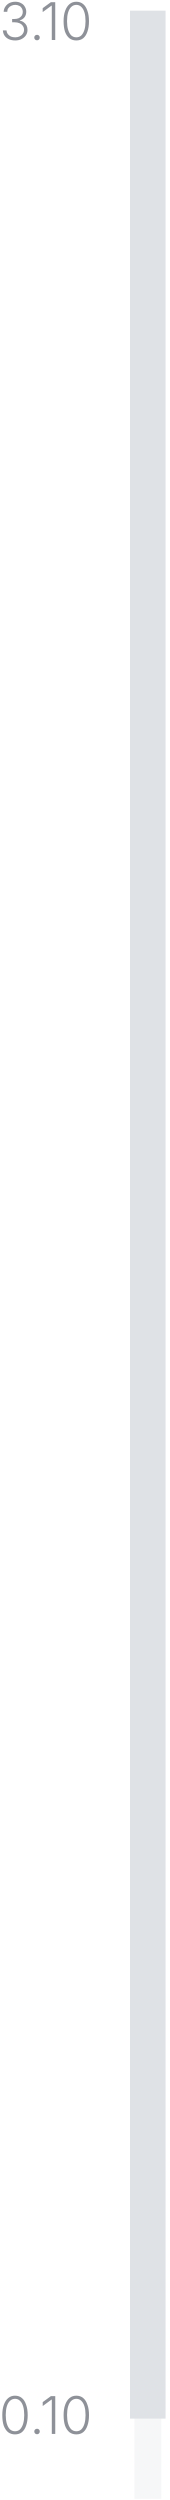
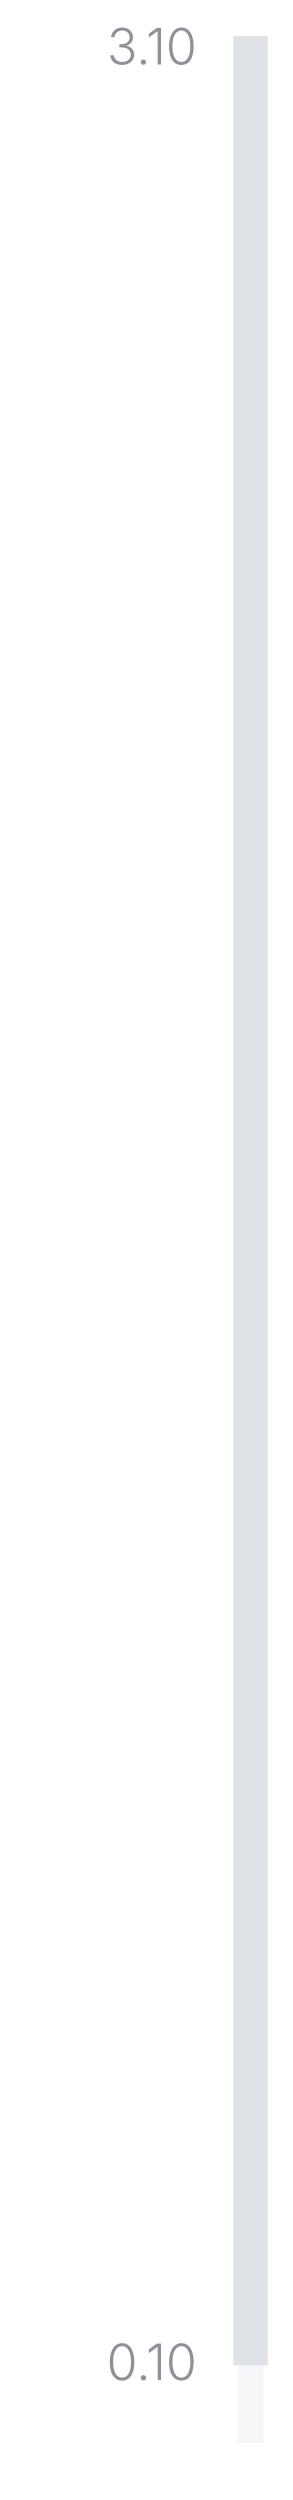
- <svg xmlns="http://www.w3.org/2000/svg" width="38" height="562" viewBox="0 0 38 562" fill="none">
-   <path fill-rule="evenodd" clip-rule="evenodd" d="M30.221 8.562H36.259V561.737H30.221V8.562Z" fill="#F6F7F8" style="fill:#F6F7F8;fill:color(display-p3 0.965 0.969 0.973);fill-opacity:1;" />
-   <path d="M3.433 9.095C2.892 9.095 2.411 9.001 1.988 8.813C1.588 8.625 1.271 8.367 1.036 8.038C0.801 7.686 0.672 7.286 0.648 6.84H1.459C1.482 7.145 1.576 7.415 1.741 7.65C1.929 7.885 2.164 8.073 2.446 8.214C2.728 8.332 3.057 8.39 3.433 8.39C3.808 8.39 4.137 8.32 4.419 8.179C4.725 8.038 4.96 7.838 5.124 7.58C5.312 7.321 5.406 7.028 5.406 6.699C5.406 6.37 5.312 6.076 5.124 5.818C4.96 5.559 4.713 5.36 4.384 5.219C4.079 5.078 3.703 5.007 3.256 5.007H2.728V4.267H3.256C3.609 4.267 3.926 4.208 4.208 4.091C4.49 3.95 4.713 3.762 4.877 3.527C5.042 3.269 5.124 2.987 5.124 2.681C5.124 2.376 5.054 2.106 4.913 1.871C4.772 1.612 4.572 1.424 4.314 1.307C4.055 1.166 3.761 1.095 3.433 1.095C3.104 1.095 2.798 1.166 2.516 1.307C2.258 1.424 2.046 1.601 1.882 1.836C1.717 2.047 1.635 2.317 1.635 2.646H0.825C0.848 2.2 0.977 1.812 1.212 1.483C1.447 1.131 1.753 0.861 2.129 0.673C2.528 0.485 2.963 0.391 3.433 0.391C3.949 0.391 4.384 0.496 4.736 0.708C5.112 0.896 5.394 1.166 5.582 1.518C5.794 1.847 5.899 2.223 5.899 2.646C5.899 3.116 5.77 3.527 5.512 3.88C5.253 4.208 4.901 4.443 4.455 4.584V4.655C4.807 4.702 5.112 4.831 5.371 5.043C5.629 5.23 5.829 5.465 5.97 5.747C6.111 6.029 6.181 6.358 6.181 6.734C6.181 7.181 6.064 7.58 5.829 7.932C5.594 8.285 5.265 8.567 4.842 8.778C4.443 8.99 3.973 9.095 3.433 9.095ZM8.336 9.06C8.148 9.06 7.995 9.001 7.878 8.884C7.76 8.766 7.702 8.614 7.702 8.426C7.702 8.261 7.76 8.12 7.878 8.003C7.995 7.885 8.148 7.827 8.336 7.827C8.5 7.827 8.641 7.885 8.759 8.003C8.876 8.12 8.935 8.261 8.935 8.426C8.935 8.614 8.876 8.766 8.759 8.884C8.641 9.001 8.5 9.06 8.336 9.06ZM12.417 0.496V8.99H11.642V1.272H11.571L9.598 2.717V1.836L11.43 0.496H12.417ZM17.149 9.095C16.561 9.095 16.044 8.931 15.598 8.602C15.175 8.249 14.846 7.756 14.611 7.122C14.4 6.464 14.294 5.677 14.294 4.761C14.294 3.844 14.412 3.069 14.647 2.435C14.882 1.777 15.21 1.272 15.633 0.919C16.056 0.567 16.561 0.391 17.149 0.391C17.76 0.391 18.276 0.567 18.699 0.919C19.122 1.272 19.439 1.777 19.651 2.435C19.886 3.069 20.003 3.844 20.003 4.761C20.003 5.677 19.886 6.464 19.651 7.122C19.439 7.756 19.122 8.249 18.699 8.602C18.276 8.931 17.76 9.095 17.149 9.095ZM17.149 8.39C17.595 8.39 17.971 8.249 18.276 7.968C18.582 7.662 18.817 7.239 18.981 6.699C19.146 6.159 19.228 5.512 19.228 4.761C19.228 3.985 19.146 3.327 18.981 2.787C18.817 2.247 18.582 1.836 18.276 1.554C17.971 1.248 17.595 1.095 17.149 1.095C16.726 1.095 16.35 1.248 16.021 1.554C15.716 1.836 15.481 2.247 15.316 2.787C15.152 3.327 15.069 3.985 15.069 4.761C15.069 5.512 15.152 6.159 15.316 6.699C15.481 7.239 15.716 7.662 16.021 7.968C16.35 8.249 16.726 8.39 17.149 8.39Z" fill="#8E9198" style="fill:#8E9198;fill:color(display-p3 0.557 0.569 0.596);fill-opacity:1;" />
-   <path d="M3.37 547.253C2.783 547.253 2.266 547.088 1.82 546.759C1.397 546.407 1.068 545.913 0.833 545.279C0.621 544.621 0.516 543.834 0.516 542.918C0.516 542.002 0.633 541.226 0.868 540.592C1.103 539.934 1.432 539.429 1.855 539.076C2.278 538.724 2.783 538.548 3.37 538.548C3.981 538.548 4.498 538.724 4.921 539.076C5.344 539.429 5.661 539.934 5.872 540.592C6.107 541.226 6.225 542.002 6.225 542.918C6.225 543.834 6.107 544.621 5.872 545.279C5.661 545.913 5.344 546.407 4.921 546.759C4.498 547.088 3.981 547.253 3.37 547.253ZM3.37 546.548C3.817 546.548 4.192 546.407 4.498 546.125C4.803 545.819 5.038 545.396 5.203 544.856C5.367 544.316 5.449 543.67 5.449 542.918C5.449 542.142 5.367 541.485 5.203 540.944C5.038 540.404 4.803 539.993 4.498 539.711C4.192 539.405 3.817 539.253 3.37 539.253C2.947 539.253 2.571 539.405 2.242 539.711C1.937 539.993 1.702 540.404 1.538 540.944C1.373 541.485 1.291 542.142 1.291 542.918C1.291 543.67 1.373 544.316 1.538 544.856C1.702 545.396 1.937 545.819 2.242 546.125C2.571 546.407 2.947 546.548 3.37 546.548ZM8.341 547.217C8.153 547.217 8 547.159 7.883 547.041C7.765 546.924 7.706 546.771 7.706 546.583C7.706 546.418 7.765 546.278 7.883 546.16C8 546.043 8.153 545.984 8.341 545.984C8.505 545.984 8.646 546.043 8.764 546.16C8.881 546.278 8.94 546.418 8.94 546.583C8.94 546.771 8.881 546.924 8.764 547.041C8.646 547.159 8.505 547.217 8.341 547.217ZM12.422 538.654V547.147H11.647V539.429H11.576L9.603 540.874V539.993L11.435 538.654H12.422ZM17.154 547.253C16.566 547.253 16.049 547.088 15.603 546.759C15.18 546.407 14.851 545.913 14.616 545.279C14.405 544.621 14.299 543.834 14.299 542.918C14.299 542.002 14.417 541.226 14.652 540.592C14.886 539.934 15.215 539.429 15.638 539.076C16.061 538.724 16.566 538.548 17.154 538.548C17.765 538.548 18.281 538.724 18.704 539.076C19.127 539.429 19.444 539.934 19.656 540.592C19.891 541.226 20.008 542.002 20.008 542.918C20.008 543.834 19.891 544.621 19.656 545.279C19.444 545.913 19.127 546.407 18.704 546.759C18.281 547.088 17.765 547.253 17.154 547.253ZM17.154 546.548C17.6 546.548 17.976 546.407 18.281 546.125C18.587 545.819 18.822 545.396 18.986 544.856C19.151 544.316 19.233 543.67 19.233 542.918C19.233 542.142 19.151 541.485 18.986 540.944C18.822 540.404 18.587 539.993 18.281 539.711C17.976 539.405 17.6 539.253 17.154 539.253C16.731 539.253 16.355 539.405 16.026 539.711C15.72 539.993 15.486 540.404 15.321 540.944C15.157 541.485 15.074 542.142 15.074 542.918C15.074 543.67 15.157 544.316 15.321 544.856C15.486 545.396 15.72 545.819 16.026 546.125C16.355 546.407 16.731 546.548 17.154 546.548Z" fill="#8E9198" style="fill:#8E9198;fill:color(display-p3 0.557 0.569 0.596);fill-opacity:1;" />
-   <path fill-rule="evenodd" clip-rule="evenodd" d="M29.221 2.395H37.221V543.705H29.221V2.395Z" fill="#DFE2E6" style="fill:#DFE2E6;fill:color(display-p3 0.875 0.886 0.902);fill-opacity:1;" />
+ <svg xmlns="http://www.w3.org/2000/svg" width="68" height="581" viewBox="0 0 68 581" fill="none">
+   <path fill-rule="evenodd" clip-rule="evenodd" d="M55.221 14.562H61.259V567.737H55.221V14.562Z" fill="#F6F7F8" style="fill:#F6F7F8;fill:color(display-p3 0.965 0.969 0.973);fill-opacity:1;" />
+   <path d="M28.433 15.095C27.892 15.095 27.41 15.001 26.988 14.813C26.588 14.625 26.271 14.367 26.036 14.038C25.801 13.686 25.672 13.286 25.648 12.84H26.459C26.483 13.145 26.576 13.415 26.741 13.65C26.929 13.885 27.164 14.073 27.446 14.214C27.728 14.332 28.057 14.39 28.433 14.39C28.808 14.39 29.137 14.32 29.419 14.179C29.725 14.038 29.96 13.838 30.124 13.58C30.312 13.322 30.406 13.028 30.406 12.699C30.406 12.37 30.312 12.076 30.124 11.818C29.96 11.559 29.713 11.36 29.384 11.219C29.079 11.078 28.703 11.007 28.256 11.007H27.728V10.267H28.256C28.609 10.267 28.926 10.209 29.208 10.091C29.49 9.95 29.713 9.762 29.877 9.527C30.042 9.269 30.124 8.987 30.124 8.681C30.124 8.376 30.054 8.106 29.913 7.871C29.772 7.612 29.572 7.424 29.314 7.307C29.055 7.166 28.761 7.095 28.433 7.095C28.104 7.095 27.798 7.166 27.516 7.307C27.258 7.424 27.046 7.601 26.882 7.836C26.717 8.047 26.635 8.317 26.635 8.646H25.825C25.848 8.2 25.977 7.812 26.212 7.483C26.447 7.131 26.753 6.861 27.129 6.673C27.528 6.485 27.963 6.391 28.433 6.391C28.949 6.391 29.384 6.496 29.736 6.708C30.112 6.896 30.394 7.166 30.582 7.518C30.794 7.847 30.899 8.223 30.899 8.646C30.899 9.116 30.77 9.527 30.512 9.88C30.253 10.209 29.901 10.443 29.454 10.584V10.655C29.807 10.702 30.112 10.831 30.371 11.043C30.629 11.23 30.829 11.465 30.97 11.747C31.111 12.029 31.181 12.358 31.181 12.734C31.181 13.181 31.064 13.58 30.829 13.932C30.594 14.285 30.265 14.567 29.842 14.778C29.443 14.99 28.973 15.095 28.433 15.095ZM33.336 15.06C33.148 15.06 32.995 15.001 32.878 14.884C32.76 14.766 32.702 14.614 32.702 14.426C32.702 14.261 32.76 14.12 32.878 14.003C32.995 13.885 33.148 13.827 33.336 13.827C33.5 13.827 33.641 13.885 33.759 14.003C33.876 14.12 33.935 14.261 33.935 14.426C33.935 14.614 33.876 14.766 33.759 14.884C33.641 15.001 33.5 15.06 33.336 15.06ZM37.417 6.496V14.99H36.642V7.272H36.571L34.598 8.717V7.836L36.43 6.496H37.417ZM42.149 15.095C41.561 15.095 41.044 14.931 40.598 14.602C40.175 14.249 39.846 13.756 39.611 13.122C39.4 12.464 39.294 11.677 39.294 10.761C39.294 9.844 39.412 9.069 39.647 8.435C39.882 7.777 40.21 7.272 40.633 6.919C41.056 6.567 41.561 6.391 42.149 6.391C42.76 6.391 43.276 6.567 43.699 6.919C44.122 7.272 44.439 7.777 44.651 8.435C44.886 9.069 45.003 9.844 45.003 10.761C45.003 11.677 44.886 12.464 44.651 13.122C44.439 13.756 44.122 14.249 43.699 14.602C43.276 14.931 42.76 15.095 42.149 15.095ZM42.149 14.39C42.595 14.39 42.971 14.249 43.276 13.968C43.582 13.662 43.817 13.239 43.981 12.699C44.146 12.159 44.228 11.512 44.228 10.761C44.228 9.985 44.146 9.327 43.981 8.787C43.817 8.247 43.582 7.836 43.276 7.554C42.971 7.248 42.595 7.095 42.149 7.095C41.726 7.095 41.35 7.248 41.021 7.554C40.716 7.836 40.481 8.247 40.316 8.787C40.152 9.327 40.069 9.985 40.069 10.761C40.069 11.512 40.152 12.159 40.316 12.699C40.481 13.239 40.716 13.662 41.021 13.968C41.35 14.249 41.726 14.39 42.149 14.39Z" fill="#8E9198" style="fill:#8E9198;fill:color(display-p3 0.557 0.569 0.596);fill-opacity:1;" />
+   <path d="M28.37 553.253C27.783 553.253 27.266 553.088 26.82 552.759C26.397 552.407 26.068 551.913 25.833 551.279C25.621 550.621 25.516 549.834 25.516 548.918C25.516 548.002 25.633 547.226 25.868 546.592C26.103 545.934 26.432 545.429 26.855 545.076C27.278 544.724 27.783 544.548 28.37 544.548C28.981 544.548 29.498 544.724 29.921 545.076C30.344 545.429 30.661 545.934 30.872 546.592C31.107 547.226 31.225 548.002 31.225 548.918C31.225 549.834 31.107 550.621 30.872 551.279C30.661 551.913 30.344 552.407 29.921 552.759C29.498 553.088 28.981 553.253 28.37 553.253ZM28.37 552.548C28.817 552.548 29.192 552.407 29.498 552.125C29.803 551.819 30.038 551.396 30.203 550.856C30.367 550.316 30.449 549.67 30.449 548.918C30.449 548.142 30.367 547.485 30.203 546.944C30.038 546.404 29.803 545.993 29.498 545.711C29.192 545.405 28.817 545.253 28.37 545.253C27.947 545.253 27.571 545.405 27.242 545.711C26.937 545.993 26.702 546.404 26.538 546.944C26.373 547.485 26.291 548.142 26.291 548.918C26.291 549.67 26.373 550.316 26.538 550.856C26.702 551.396 26.937 551.819 27.242 552.125C27.571 552.407 27.947 552.548 28.37 552.548ZM33.341 553.217C33.153 553.217 33 553.159 32.883 553.041C32.765 552.924 32.706 552.771 32.706 552.583C32.706 552.418 32.765 552.278 32.883 552.16C33 552.043 33.153 551.984 33.341 551.984C33.505 551.984 33.646 552.043 33.764 552.16C33.881 552.278 33.94 552.418 33.94 552.583C33.94 552.771 33.881 552.924 33.764 553.041C33.646 553.159 33.505 553.217 33.341 553.217ZM37.422 544.654V553.147H36.647V545.429H36.576L34.603 546.874V545.993L36.435 544.654H37.422ZM42.154 553.253C41.566 553.253 41.049 553.088 40.603 552.759C40.18 552.407 39.851 551.913 39.616 551.279C39.405 550.621 39.299 549.834 39.299 548.918C39.299 548.002 39.417 547.226 39.651 546.592C39.886 545.934 40.215 545.429 40.638 545.076C41.061 544.724 41.566 544.548 42.154 544.548C42.764 544.548 43.281 544.724 43.704 545.076C44.127 545.429 44.444 545.934 44.656 546.592C44.891 547.226 45.008 548.002 45.008 548.918C45.008 549.834 44.891 550.621 44.656 551.279C44.444 551.913 44.127 552.407 43.704 552.759C43.281 553.088 42.764 553.253 42.154 553.253ZM42.154 552.548C42.6 552.548 42.976 552.407 43.281 552.125C43.587 551.819 43.822 551.396 43.986 550.856C44.151 550.316 44.233 549.67 44.233 548.918C44.233 548.142 44.151 547.485 43.986 546.944C43.822 546.404 43.587 545.993 43.281 545.711C42.976 545.405 42.6 545.253 42.154 545.253C41.731 545.253 41.355 545.405 41.026 545.711C40.721 545.993 40.486 546.404 40.321 546.944C40.157 547.485 40.074 548.142 40.074 548.918C40.074 549.67 40.157 550.316 40.321 550.856C40.486 551.396 40.721 551.819 41.026 552.125C41.355 552.407 41.731 552.548 42.154 552.548Z" fill="#8E9198" style="fill:#8E9198;fill:color(display-p3 0.557 0.569 0.596);fill-opacity:1;" />
+   <path fill-rule="evenodd" clip-rule="evenodd" d="M54.221 8.395H62.221V549.705H54.221V8.395Z" fill="#DFE2E6" style="fill:#DFE2E6;fill:color(display-p3 0.875 0.886 0.902);fill-opacity:1;" />
</svg>
